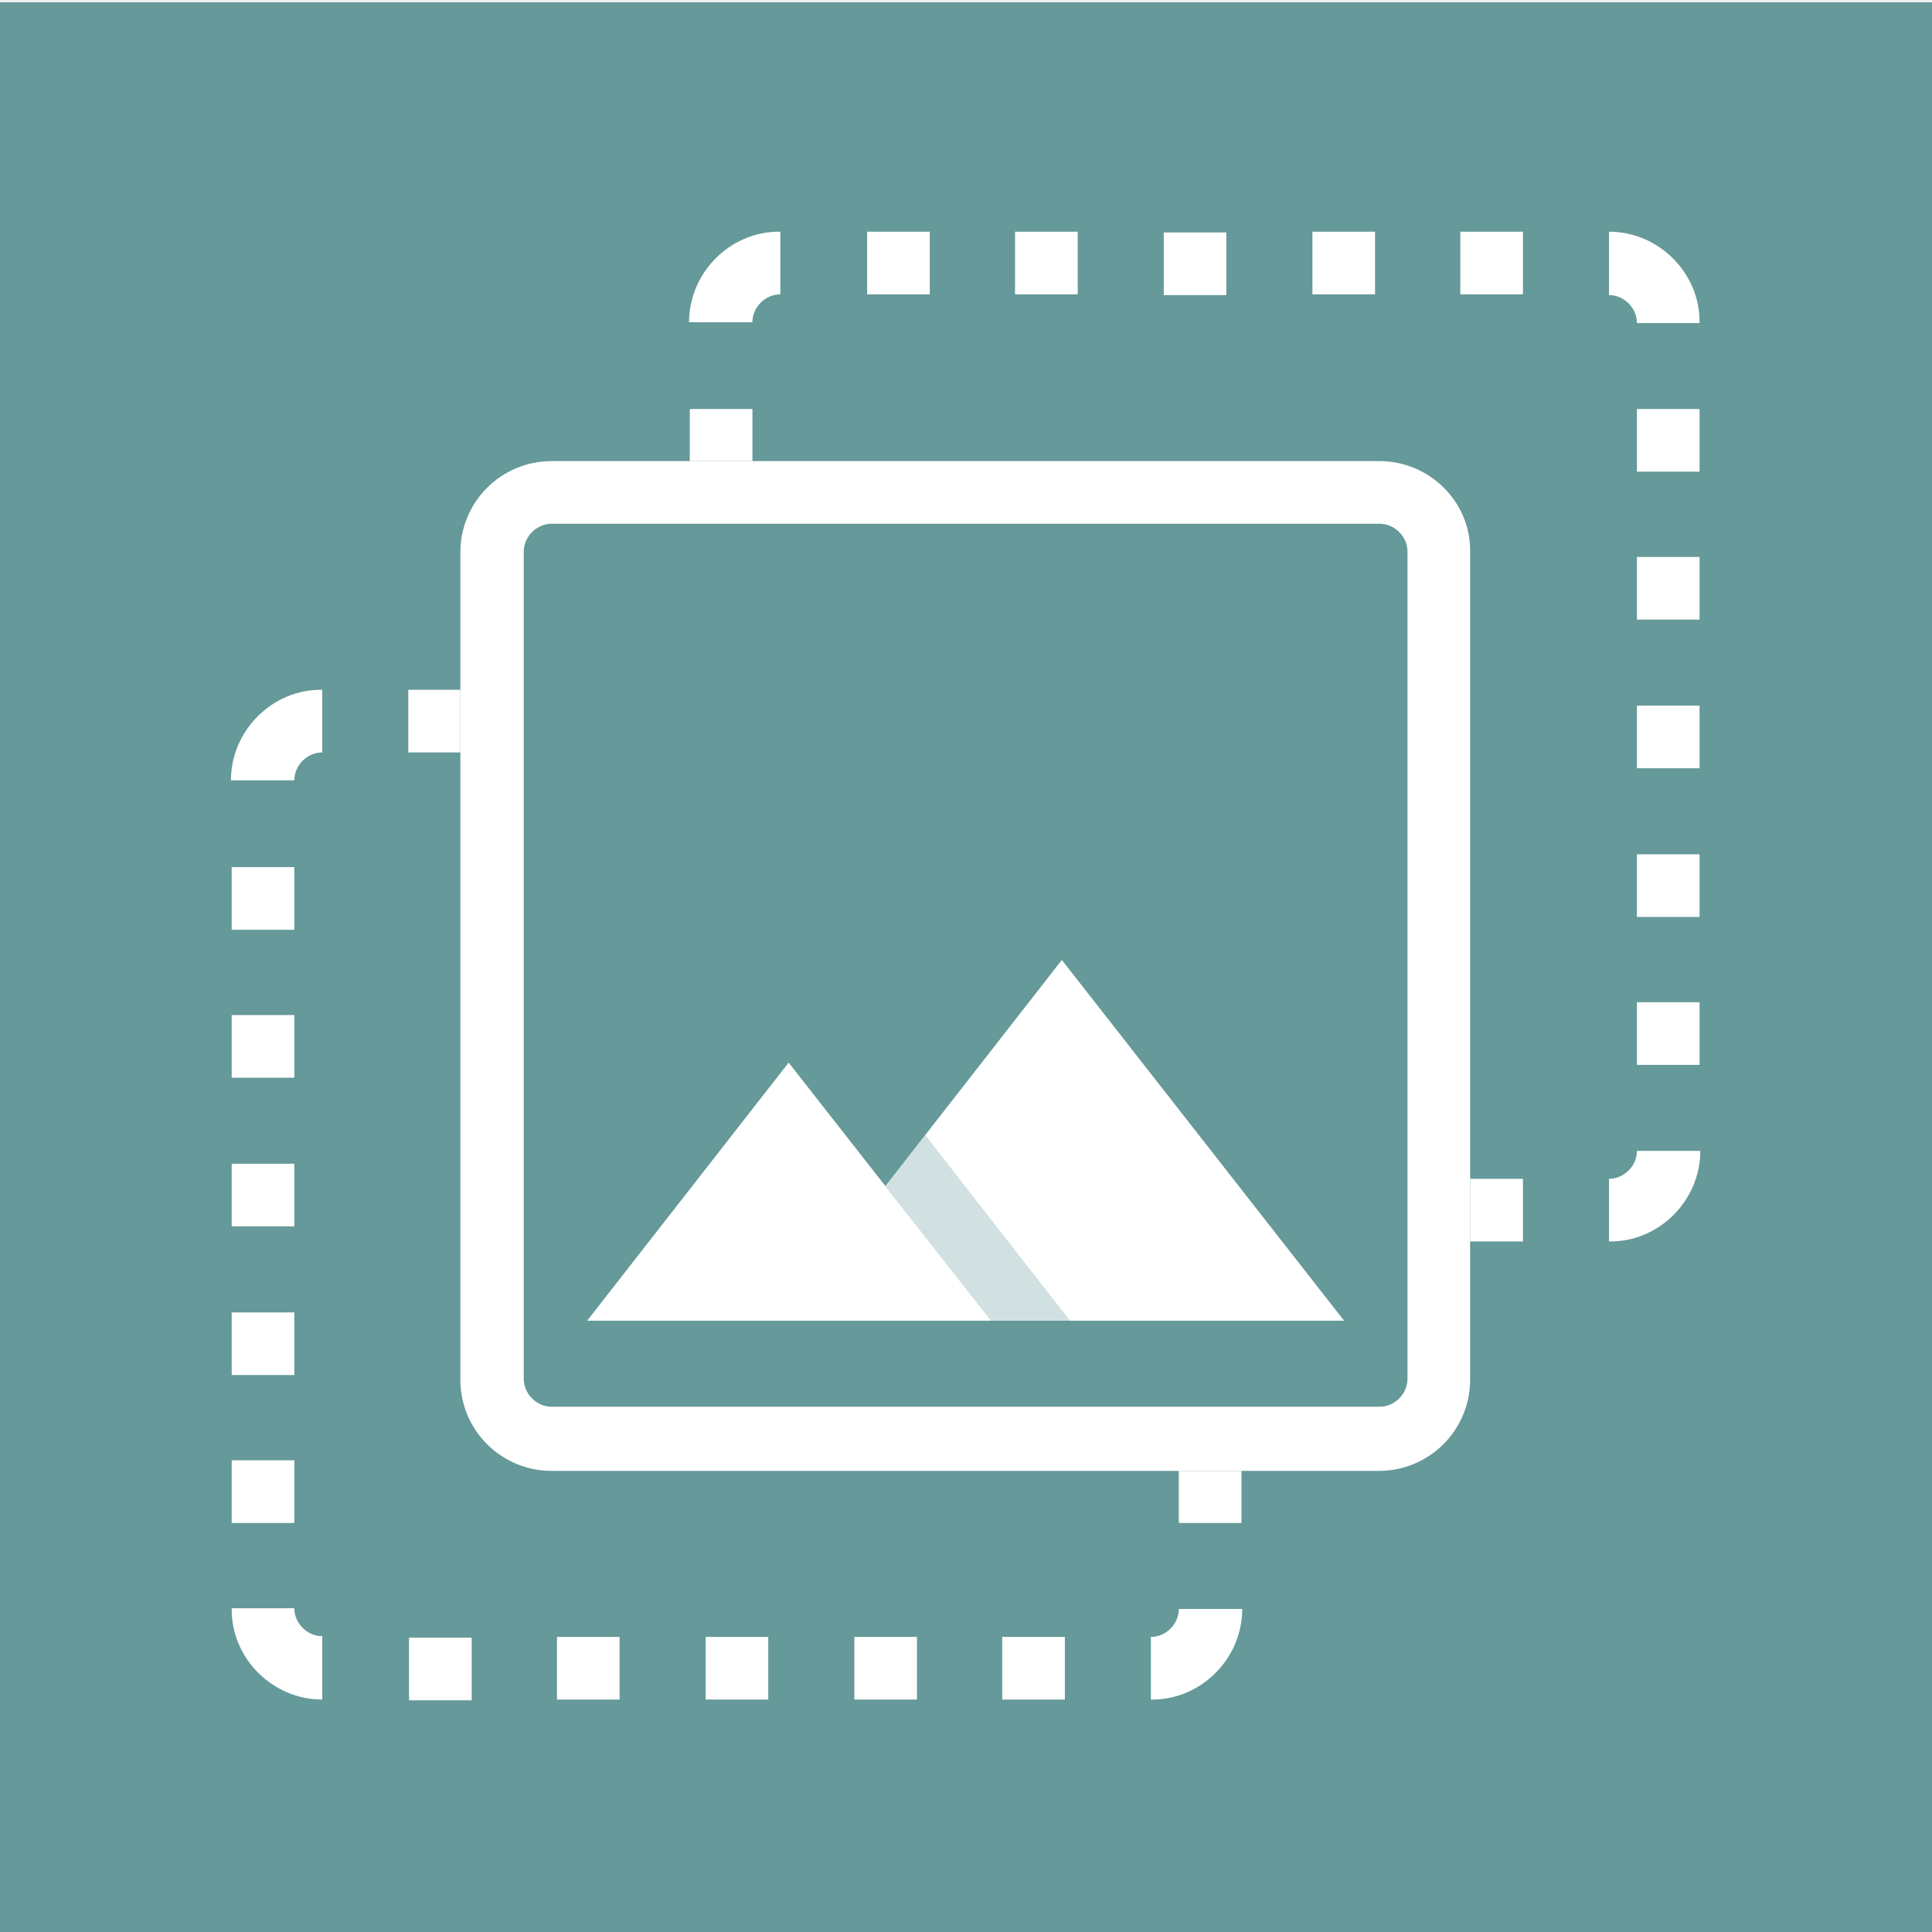
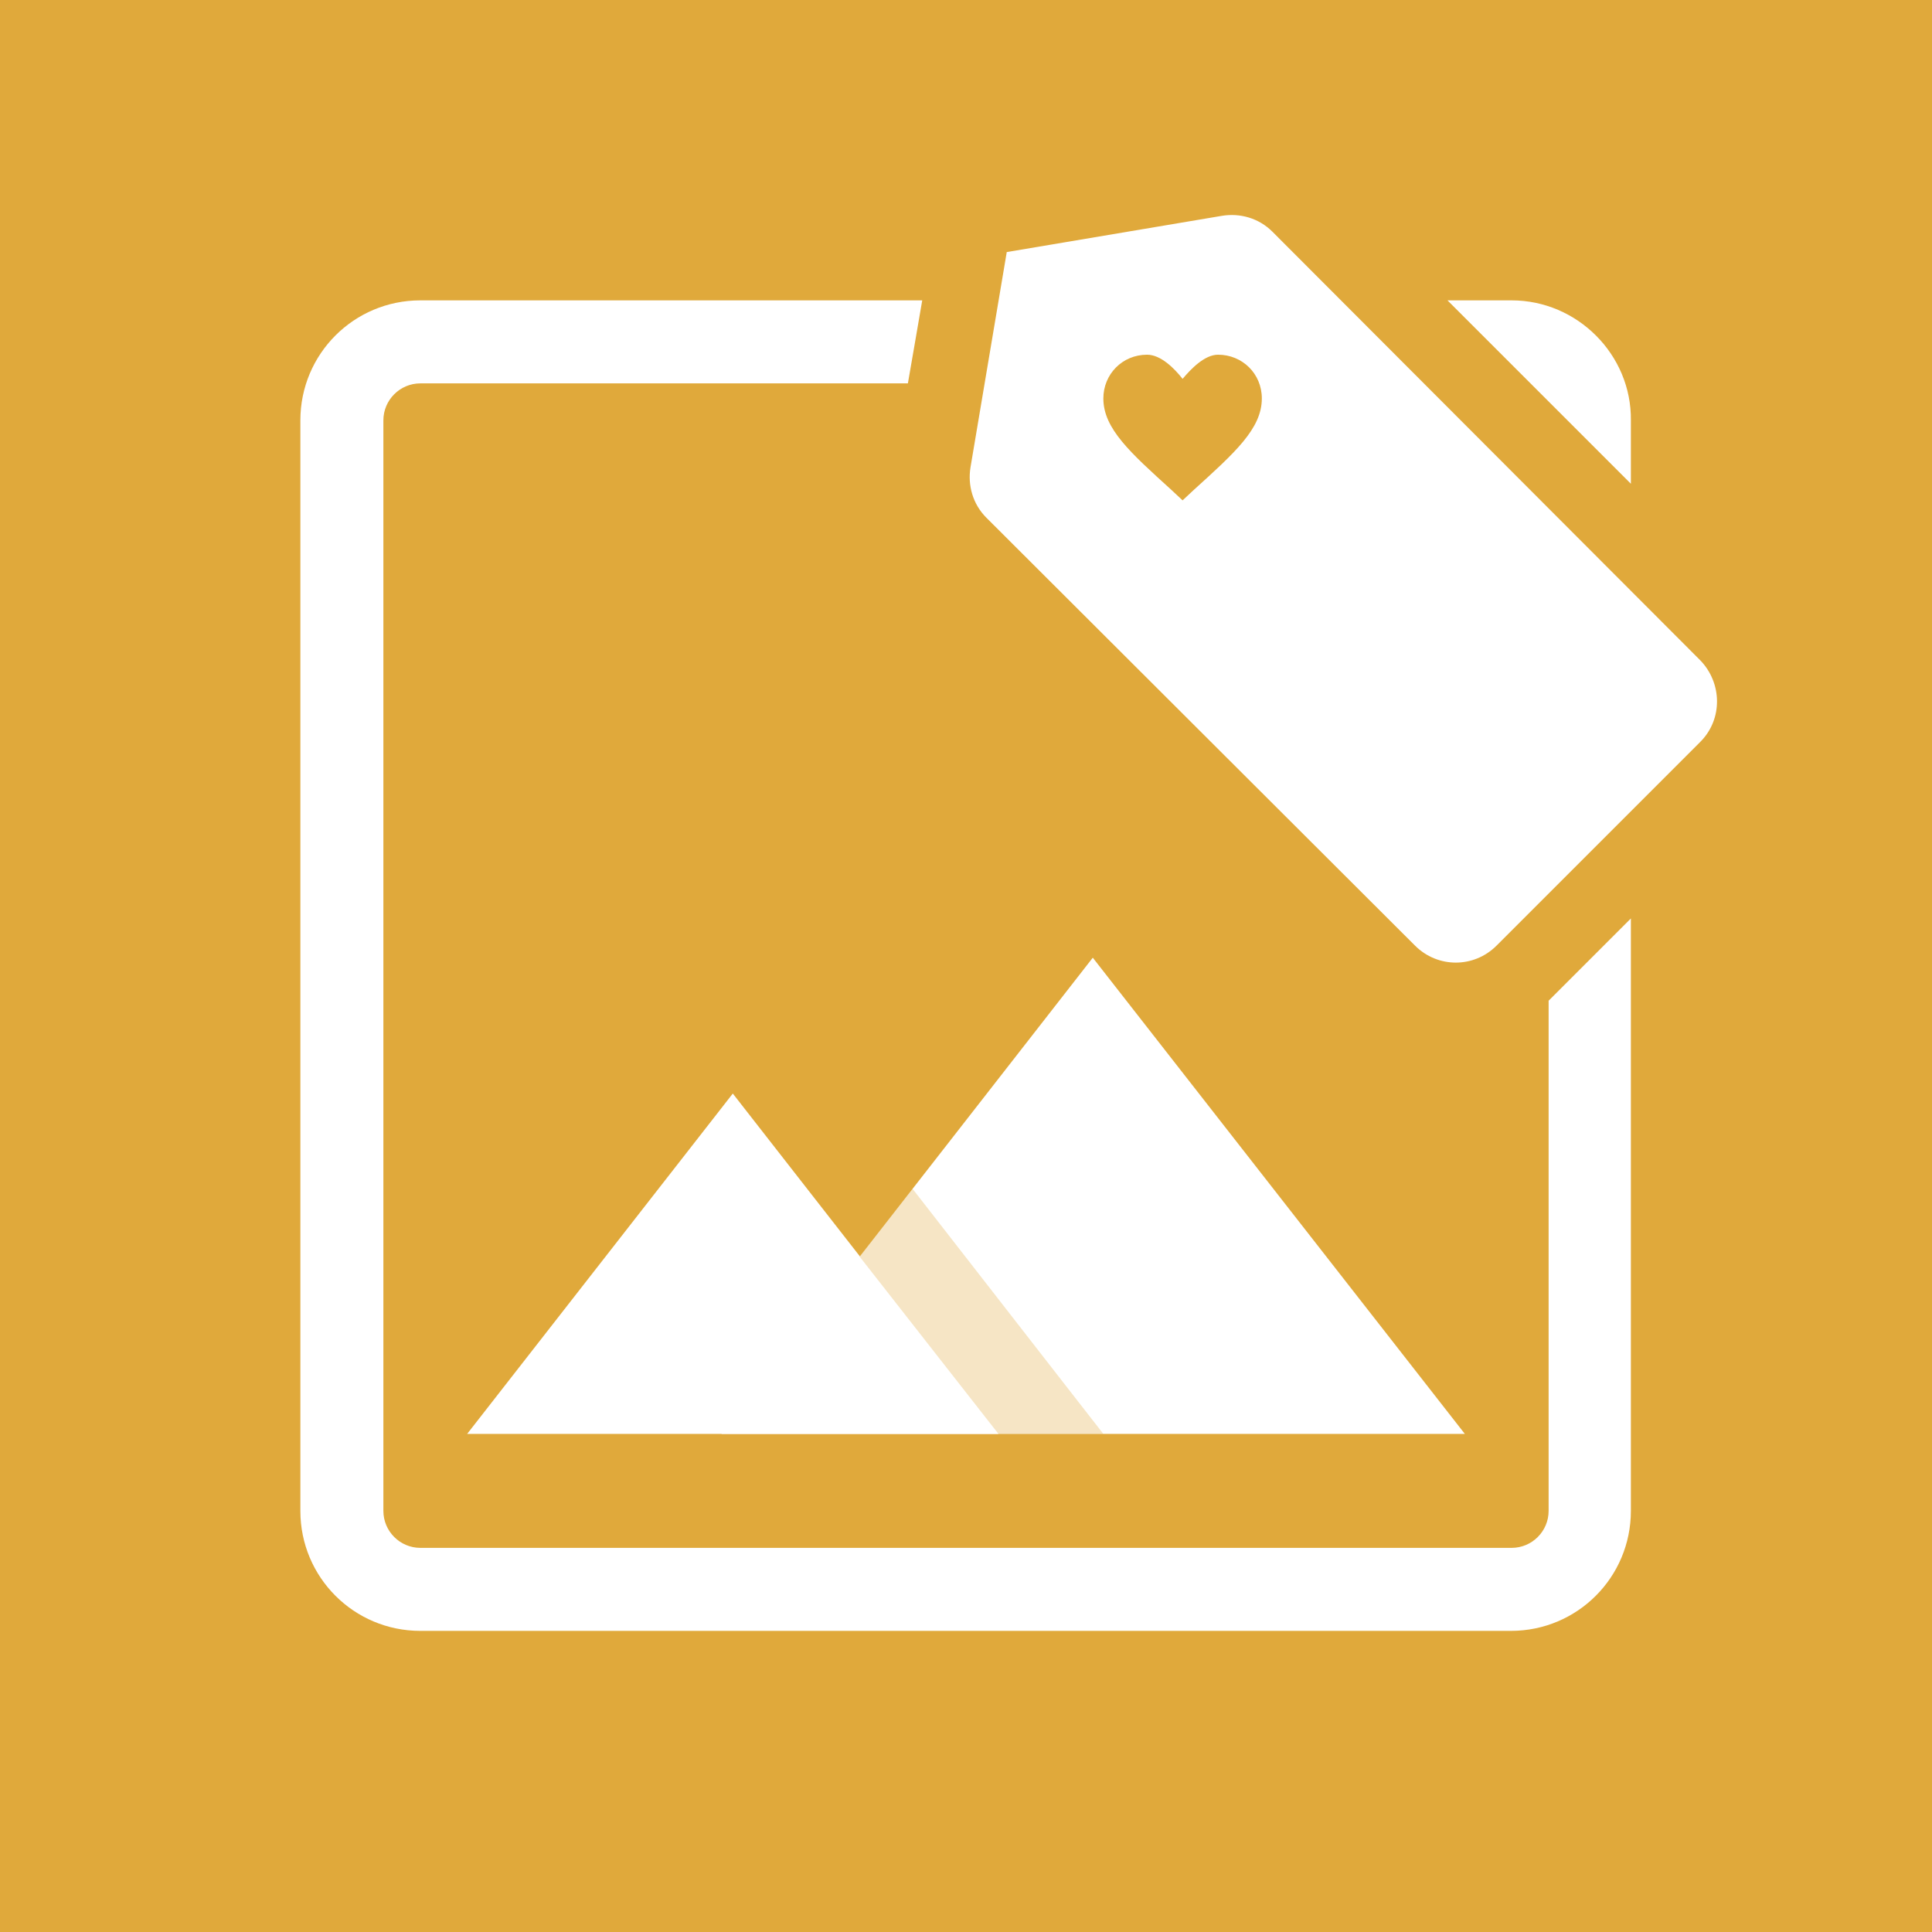
- <svg xmlns="http://www.w3.org/2000/svg" version="1.1" x="0px" y="0px" viewBox="0 0 256 256" style="enable-background:new 0 0 256 256;" xml:space="preserve">
+ <svg xmlns="http://www.w3.org/2000/svg" version="1.1" id="Ebene_1" x="0px" y="0px" viewBox="0 0 256 256" style="enable-background:new 0 0 256 256;" xml:space="preserve">
  <style type="text/css">
- 	.st0{fill:#669999;}
+ 	.st0{fill:#E0A93B;}
	.st1{fill:#FFFFFF;}
- 	.st2{opacity:0.3;fill:#669999;enable-background:new    ;}
+ 	.st2{opacity:0.3;fill:#E0A93B;enable-background:new    ;}
</style>
-   <rect y="0.3" class="st0" width="256" height="256" />
+   <rect y="0" class="st0" width="256" height="256" />
+   <polygon class="st1" points="61.9,190 97.1,144.9 132.3,190 " />
+   <polygon class="st1" points="95.6,190 144.8,126.9 194.1,190 " />
+   <polygon class="st2" points="140.9,183.2 120.9,157.5 113.9,166.5 132.3,190 146.2,190 " />
+   <path class="st1" d="M128.6,61.9c-0.4,2.4,0.3,4.9,2.1,6.7l56.8,56.7c3,3,7.8,3,10.8,0l27-27c3-3,2.9-7.8,0-10.8l-56.7-56.8  c-1.8-1.8-4.3-2.5-6.7-2.1l-28.5,4.8C133.4,33.4,128.6,61.9,128.6,61.9z" />
+   <path class="st0" d="M156.7,66.3l-1.5-1.4c-5.4-4.9-9-8.1-9-12.1c0-3.2,2.5-5.8,5.8-5.8c1.8,0,3.6,1.8,4.7,3.2  c1.1-1.3,2.9-3.2,4.7-3.2c3.2,0,5.8,2.5,5.8,5.8c0,4-3.6,7.2-9,12.1L156.7,66.3z" />
  <g>
-     <rect x="216.9" y="54.2" class="st1" width="8.3" height="8.3" />
-     <rect x="216.9" y="73.8" class="st1" width="8.3" height="8.3" />
-     <rect x="216.9" y="93.5" class="st1" width="8.3" height="8.3" />
-     <rect x="216.9" y="113.2" class="st1" width="8.3" height="8.3" />
-     <rect x="216.9" y="132.8" class="st1" width="8.3" height="8.3" />
-     <rect x="91.4" y="54.2" class="st1" width="8.3" height="8.3" />
-     <rect x="91.4" y="73.8" class="st1" width="8.3" height="8.3" />
-     <rect x="91.4" y="93.5" class="st1" width="8.3" height="8.3" />
-     <rect x="91.4" y="113.2" class="st1" width="8.3" height="8.3" />
-     <rect x="91.4" y="132.8" class="st1" width="8.3" height="8.3" />
-     <g>
-       <path class="st1" d="M213.2,39.1c2,0,3.7,1.7,3.7,3.7h8.3c0.1-6.6-5.4-12.1-12-12.1V39.1z" />
-     </g>
-     <g>
-       <path class="st1" d="M99.7,42.7c0-2,1.7-3.7,3.7-3.7v-8.3c-6.6-0.1-12.1,5.4-12.1,12H99.7z" />
-     </g>
-     <g>
-       <path class="st1" d="M216.9,152.5c0,2-1.7,3.7-3.7,3.7v8.3c6.6,0.1,12.1-5.4,12.1-12H216.9z" />
-     </g>
-     <g>
-       <path class="st1" d="M103.4,156.1c-2,0-3.7-1.7-3.7-3.7h-8.3c-0.1,6.6,5.4,12.1,12,12.1V156.1z" />
-     </g>
-     <rect x="114.9" y="30.7" class="st1" width="8.3" height="8.3" />
-     <rect x="134.5" y="30.7" class="st1" width="8.3" height="8.3" />
-     <rect x="154.2" y="30.8" class="st1" width="8.3" height="8.3" />
-     <rect x="173.9" y="30.7" class="st1" width="8.3" height="8.3" />
-     <rect x="193.5" y="30.7" class="st1" width="8.3" height="8.3" />
-     <rect x="114.8" y="156.3" class="st1" width="8.3" height="8.3" />
-     <rect x="134.5" y="156.2" class="st1" width="8.3" height="8.3" />
-     <rect x="154.2" y="156.3" class="st1" width="8.3" height="8.3" />
-     <rect x="173.8" y="156.2" class="st1" width="8.3" height="8.3" />
-     <rect x="193.5" y="156.2" class="st1" width="8.3" height="8.3" />
+     <path class="st1" d="M205.4,132.4c-0.1,0.1-0.1,0.1-0.2,0.2v67.6c0,2.7-2.2,4.9-4.9,4.9H55.7c-2.7,0-4.9-2.2-4.9-4.9V55.7   c0-2.7,2.2-4.9,4.9-4.9h64.6c0.5-2.8,1.1-6.4,1.9-11H55.7c-8.8,0-15.9,7.1-15.9,15.9v144.5c0,8.8,7.1,15.9,15.9,15.9h144.5   c8.8,0,15.9-7.1,15.9-15.9v-78.5L205.4,132.4z" />
+     <path class="st1" d="M216.1,55.7c0.1-8.7-7.1-15.9-15.8-15.9h-8.5l24.3,24.3V55.7z" />
  </g>
-   <g>
-     <rect x="156.2" y="114.9" class="st1" width="8.3" height="8.3" />
-     <rect x="156.2" y="134.5" class="st1" width="8.3" height="8.3" />
-     <rect x="156.2" y="154.2" class="st1" width="8.3" height="8.3" />
-     <rect x="156.2" y="173.9" class="st1" width="8.3" height="8.3" />
-     <rect x="156.2" y="193.5" class="st1" width="8.3" height="8.3" />
-     <rect x="30.7" y="114.9" class="st1" width="8.3" height="8.3" />
-     <rect x="30.7" y="134.5" class="st1" width="8.3" height="8.3" />
-     <rect x="30.7" y="154.2" class="st1" width="8.3" height="8.3" />
-     <rect x="30.7" y="173.9" class="st1" width="8.3" height="8.3" />
-     <rect x="30.7" y="193.5" class="st1" width="8.3" height="8.3" />
-     <g>
-       <path class="st1" d="M152.5,99.8c2,0,3.7,1.7,3.7,3.7h8.3c0.1-6.6-5.4-12.1-12-12.1V99.8z" />
-     </g>
-     <g>
-       <path class="st1" d="M39,103.4c0-2,1.7-3.7,3.7-3.7v-8.3c-6.6-0.1-12.1,5.4-12.1,12H39z" />
-     </g>
-     <g>
-       <path class="st1" d="M156.2,213.2c0,2-1.7,3.7-3.7,3.7v8.3c6.6,0.1,12.1-5.4,12.1-12H156.2z" />
-     </g>
-     <g>
-       <path class="st1" d="M42.7,216.8c-2,0-3.7-1.7-3.7-3.7h-8.3c-0.1,6.6,5.4,12.1,12,12.1V216.8z" />
-     </g>
-     <rect x="54.1" y="91.4" class="st1" width="8.3" height="8.3" />
-     <rect x="73.7" y="91.4" class="st1" width="8.3" height="8.3" />
-     <rect x="93.4" y="91.4" class="st1" width="8.3" height="8.3" />
-     <rect x="113.1" y="91.4" class="st1" width="8.3" height="8.3" />
-     <rect x="132.7" y="91.4" class="st1" width="8.3" height="8.3" />
-     <rect x="54.2" y="217" class="st1" width="8.3" height="8.3" />
-     <rect x="73.8" y="216.9" class="st1" width="8.3" height="8.3" />
-     <rect x="93.5" y="216.9" class="st1" width="8.3" height="8.3" />
-     <rect x="113.2" y="216.9" class="st1" width="8.3" height="8.3" />
-     <rect x="132.8" y="216.9" class="st1" width="8.3" height="8.3" />
-   </g>
-   <path class="st0" d="M182.8,61.1H73.1c-6.7,0-12.1,5.4-12.1,12.1v109.6c0,6.7,5.4,12.1,12.1,12.1h109.6c6.7,0,12.1-5.4,12.1-12.1  V73.1C194.9,66.5,189.4,61.1,182.8,61.1L182.8,61.1z" />
-   <polygon class="st1" points="77.8,175 104.5,140.8 131.3,175 " />
-   <polygon class="st1" points="103.4,175 140.7,127.2 178.1,175 " />
-   <path class="st1" d="M182.8,69.4c2,0,3.7,1.7,3.7,3.7v109.6c0,2-1.7,3.7-3.7,3.7H73.1c-2,0-3.7-1.7-3.7-3.7V73.1  c0-2,1.7-3.7,3.7-3.7H182.8 M182.8,61.1H73.1c-6.7,0-12.1,5.4-12.1,12.1v109.6c0,6.7,5.4,12.1,12.1,12.1h109.6  c6.7,0,12.1-5.4,12.1-12.1V73.1C194.9,66.5,189.4,61.1,182.8,61.1L182.8,61.1z" />
-   <polygon class="st2" points="137.8,169.9 122.6,150.4 117.3,157.2 131.3,175 141.8,175 " />
</svg>
